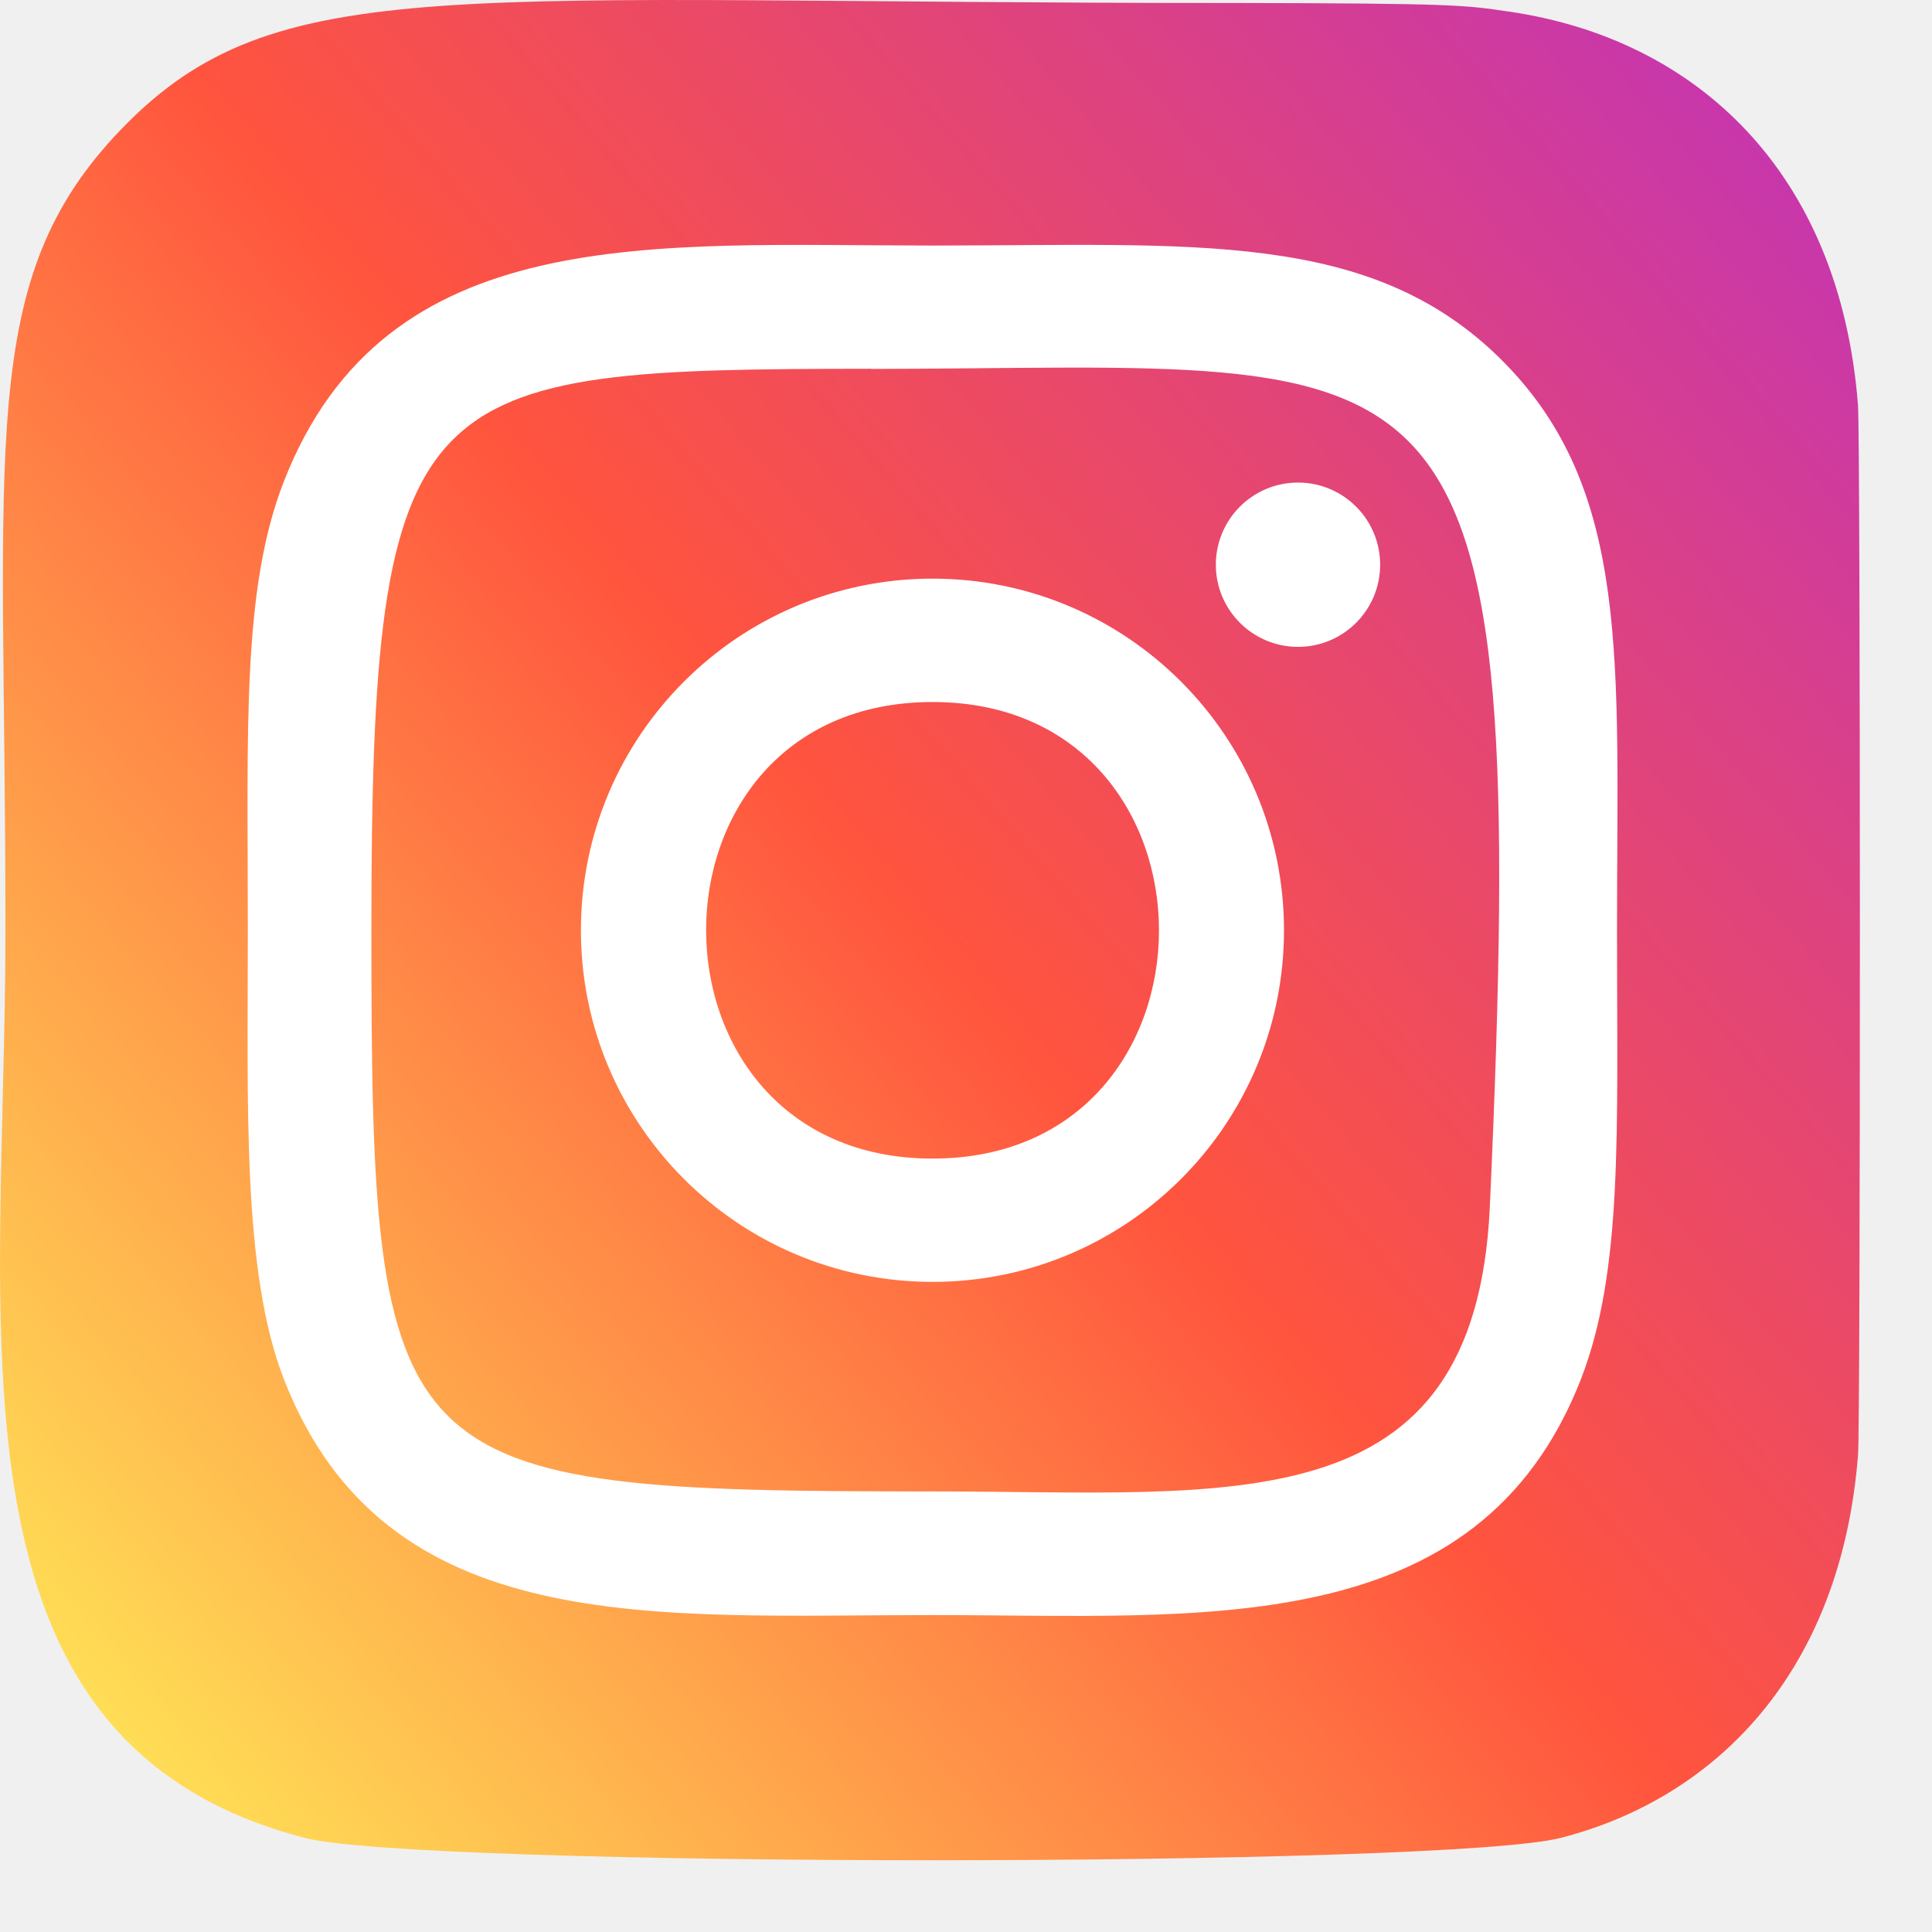
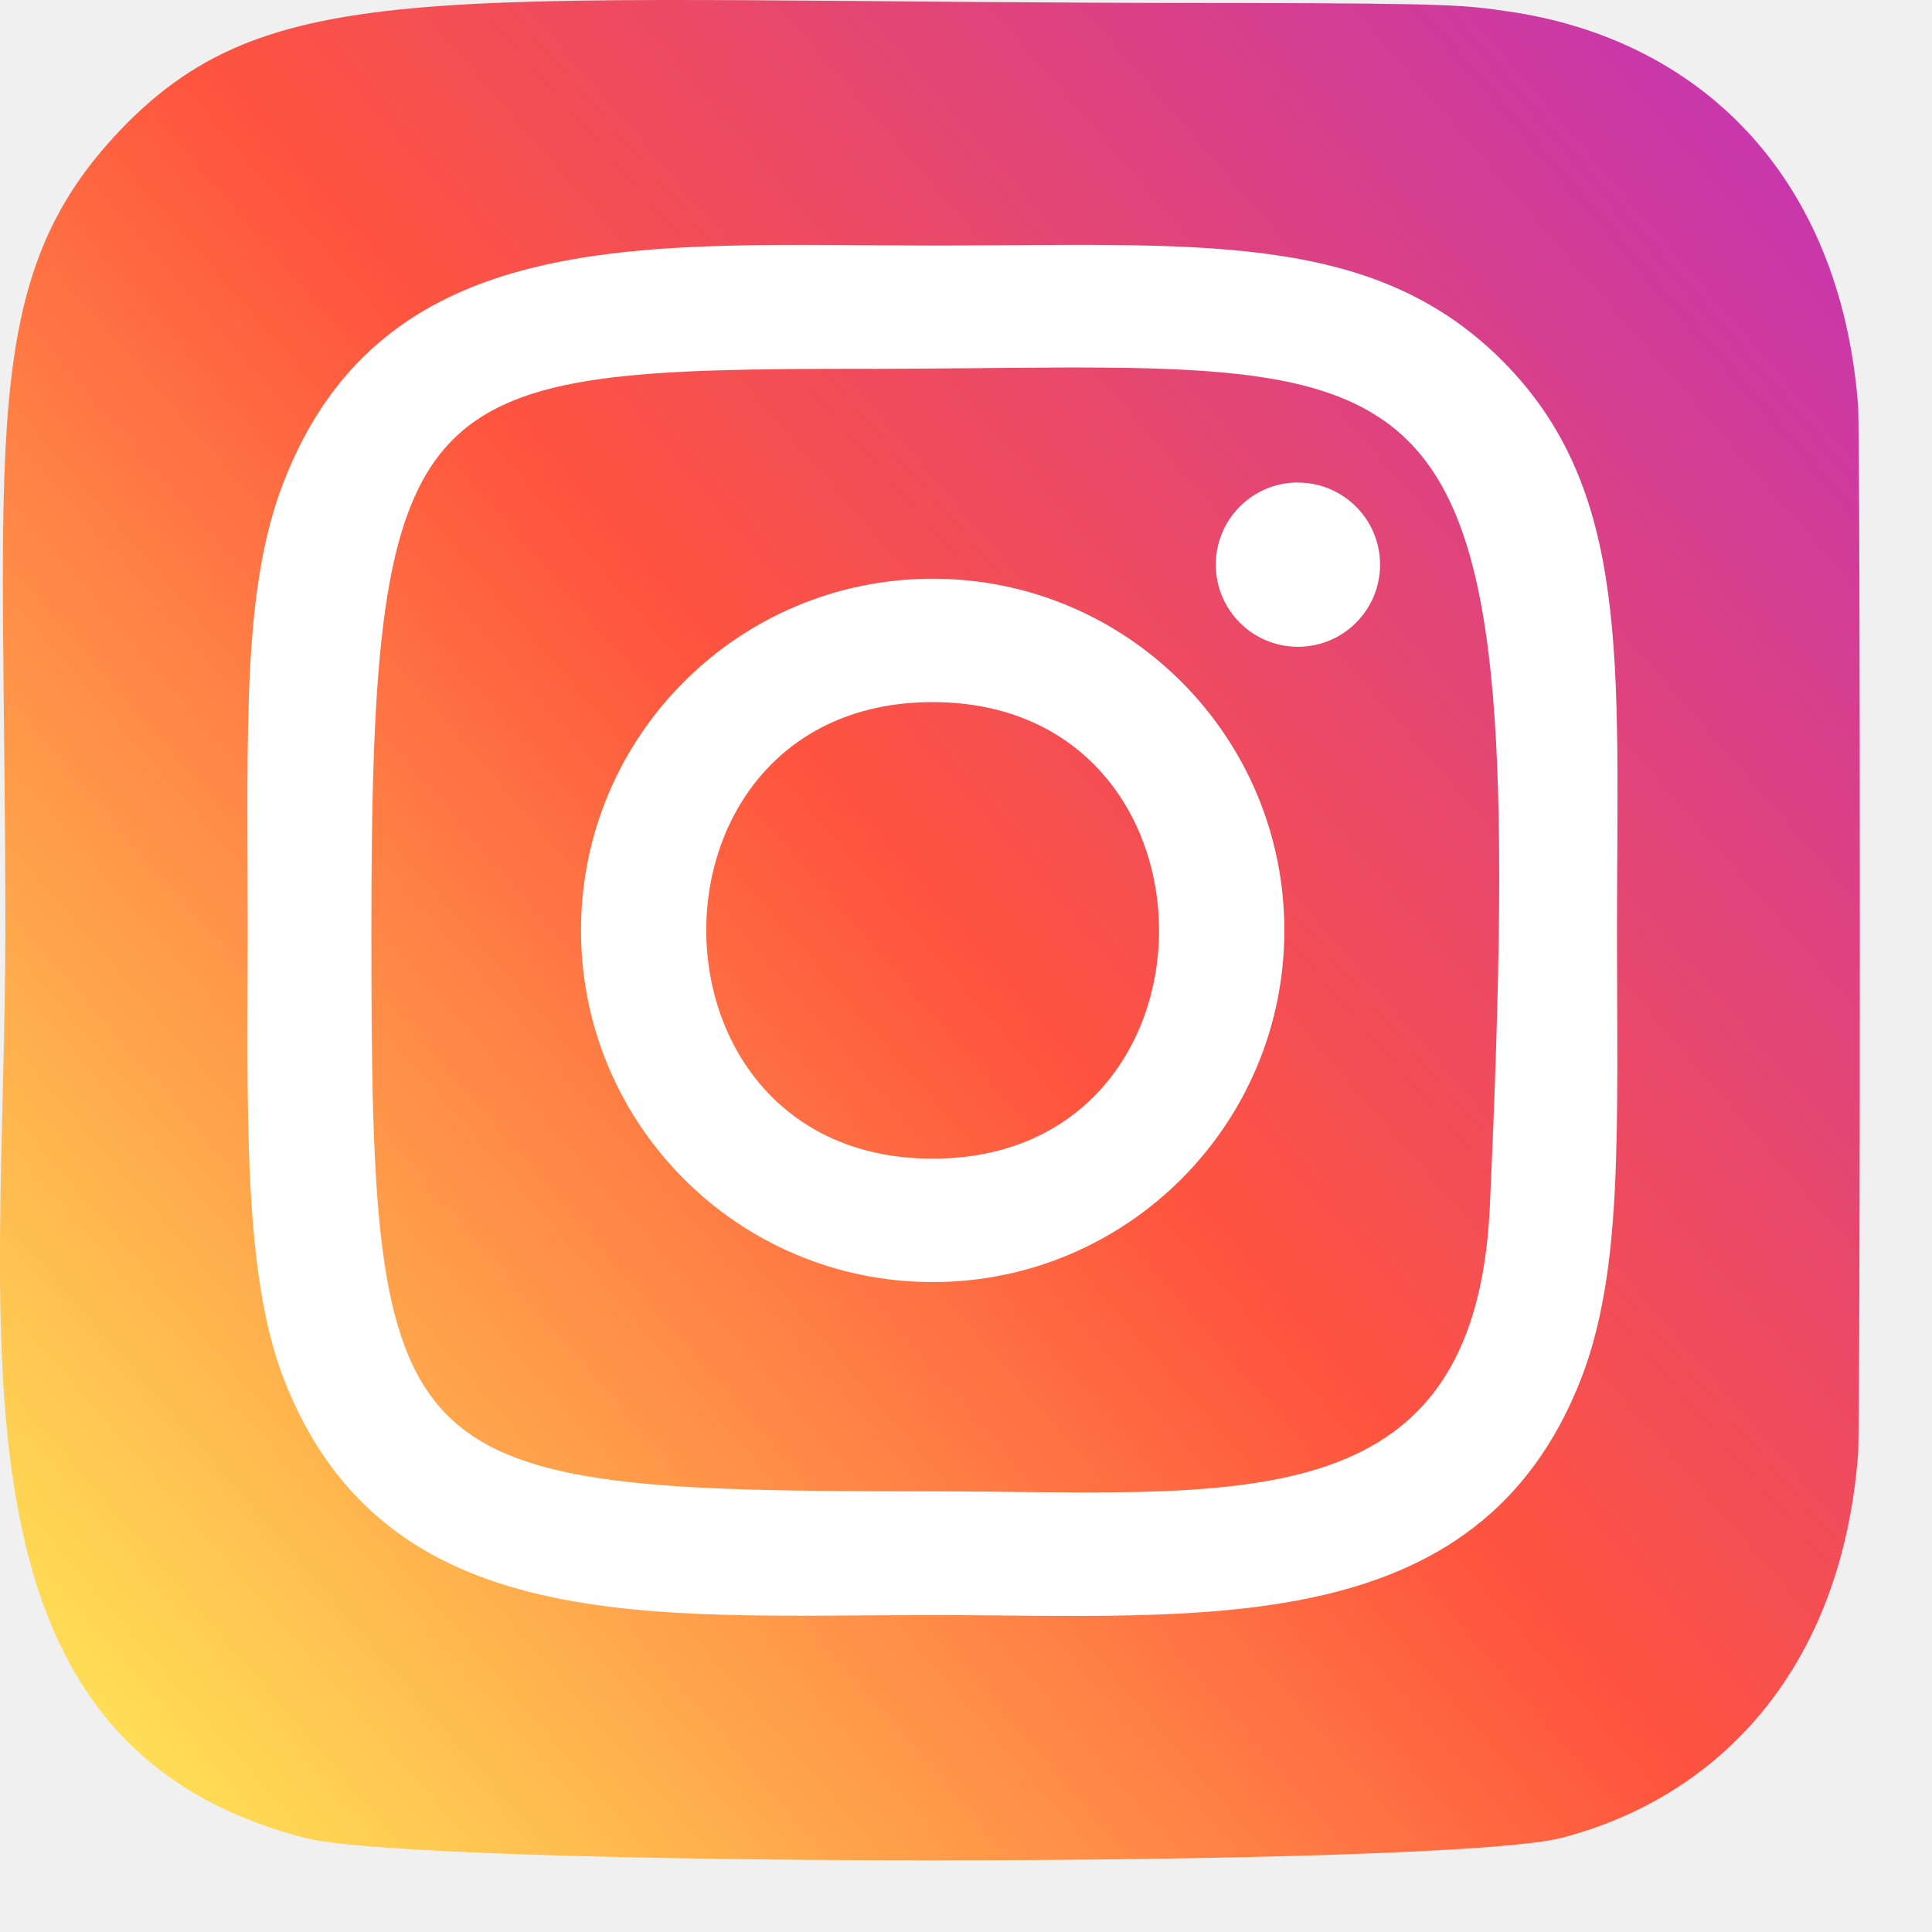
- <svg xmlns="http://www.w3.org/2000/svg" width="22" height="22" viewBox="0 0 22 22" fill="none">
-   <path d="M1.381 1.471C-0.278 3.194 0.062 5.025 0.062 10.588C0.062 15.208 -0.744 19.839 3.474 20.929C4.791 21.268 16.462 21.268 17.778 20.927C19.534 20.474 20.963 19.049 21.158 16.566C21.186 16.219 21.186 4.964 21.157 4.61C20.95 1.964 19.321 0.439 17.175 0.131C16.683 0.059 16.584 0.038 14.061 0.034C5.11 0.038 3.147 -0.36 1.381 1.471Z" fill="url(#paint0_linear_218:302)" />
-   <path d="M10.619 2.796C7.424 2.796 4.39 2.512 3.231 5.486C2.752 6.714 2.822 8.309 2.822 10.594C2.822 12.598 2.758 14.482 3.231 15.701C4.387 18.676 7.446 18.391 10.617 18.391C13.676 18.391 16.831 18.71 18.004 15.701C18.483 14.46 18.413 12.888 18.413 10.594C18.413 7.547 18.581 5.581 17.104 4.104C15.608 2.608 13.585 2.796 10.615 2.796H10.619ZM9.92 4.201C16.584 4.191 17.433 3.45 16.965 13.742C16.798 17.382 14.027 16.983 10.62 16.983C4.407 16.983 4.229 16.805 4.229 10.59C4.229 4.303 4.722 4.205 9.92 4.199V4.201ZM14.781 5.495C14.264 5.495 13.845 5.914 13.845 6.431C13.845 6.947 14.264 7.366 14.781 7.366C15.297 7.366 15.716 6.947 15.716 6.431C15.716 5.914 15.297 5.495 14.781 5.495ZM10.619 6.589C8.408 6.589 6.615 8.382 6.615 10.594C6.615 12.805 8.408 14.597 10.619 14.597C12.83 14.597 14.621 12.805 14.621 10.594C14.621 8.382 12.83 6.589 10.619 6.589ZM10.619 7.994C14.055 7.994 14.059 13.193 10.619 13.193C7.184 13.193 7.178 7.994 10.619 7.994Z" fill="white" />
+ <svg xmlns="http://www.w3.org/2000/svg" width="22" height="22" fill="none">
+   <path d="M1.381 1.47C-.278 3.195.061 5.026.061 10.589c0 4.62-.805 9.25 3.413 10.34 1.317.34 12.988.34 14.304 0 1.756-.454 3.185-1.879 3.38-4.363.027-.346.027-11.601 0-11.955C20.95 1.964 19.32.44 17.174.13c-.492-.07-.59-.092-3.114-.096C5.11.038 3.147-.36 1.38 1.47z" fill="url(#paint0_linear_218:302)" />
+   <path d="M10.619 2.796c-3.195 0-6.23-.284-7.388 2.69-.479 1.228-.41 2.823-.41 5.108 0 2.004-.063 3.888.41 5.107 1.156 2.975 4.215 2.69 7.386 2.69 3.06 0 6.214.319 7.387-2.69.48-1.241.409-2.813.409-5.107 0-3.047.168-5.013-1.31-6.49-1.495-1.496-3.518-1.308-6.488-1.308h.004zM9.92 4.2c6.664-.01 7.513-.751 7.045 9.54-.167 3.641-2.938 3.242-6.345 3.242-6.213 0-6.391-.178-6.391-6.393 0-6.287.493-6.385 5.691-6.39V4.2zm4.86 1.294a.935.935 0 100 1.871.935.935 0 000-1.87zM10.62 6.59a4.004 4.004 0 10.001 8.009 4.004 4.004 0 00-.001-8.009zm0 1.405c3.436 0 3.44 5.199 0 5.199-3.435 0-3.44-5.199 0-5.199z" fill="#fff" />
  <defs>
    <linearGradient id="paint0_linear_218:302" x1="1.422" y1="19.803" x2="21.049" y2="2.816" gradientUnits="userSpaceOnUse">
-       <stop stop-color="#FFDD55" />
-       <stop offset="0.5" stop-color="#FF543E" />
+       <stop stop-color="#FD5" />
+       <stop offset=".5" stop-color="#FF543E" />
      <stop offset="1" stop-color="#C837AB" />
    </linearGradient>
  </defs>
</svg>
